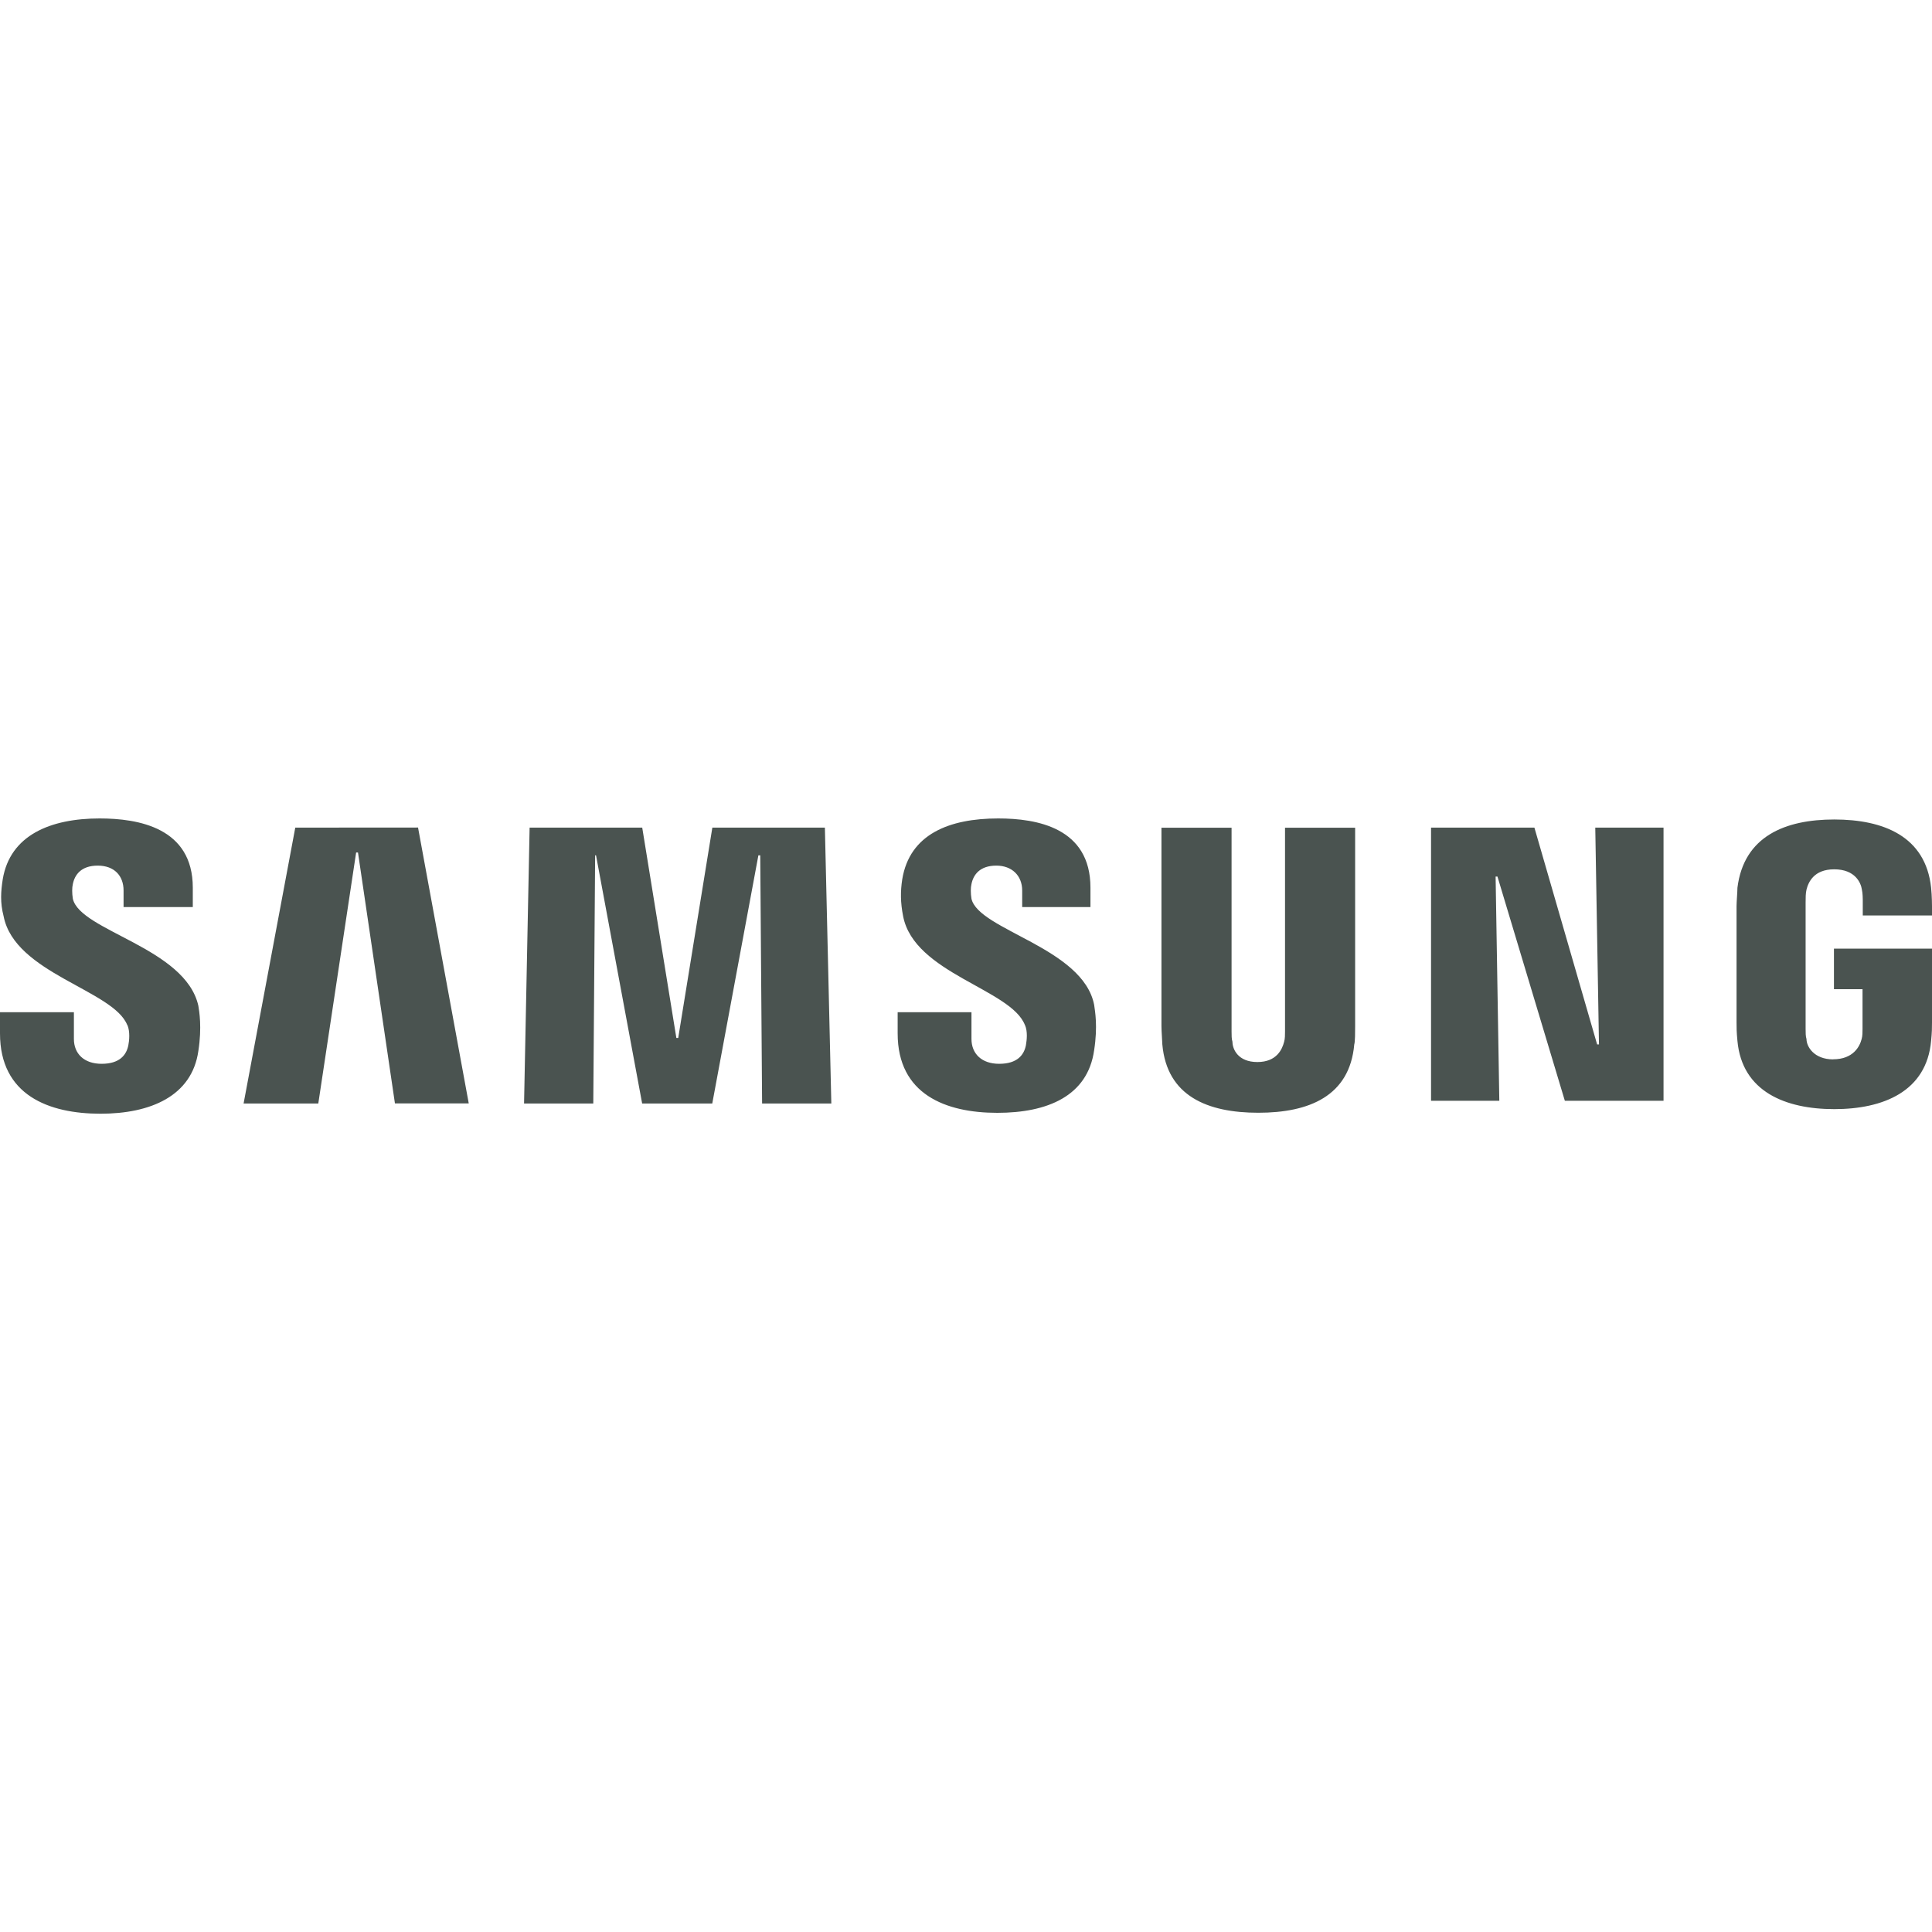
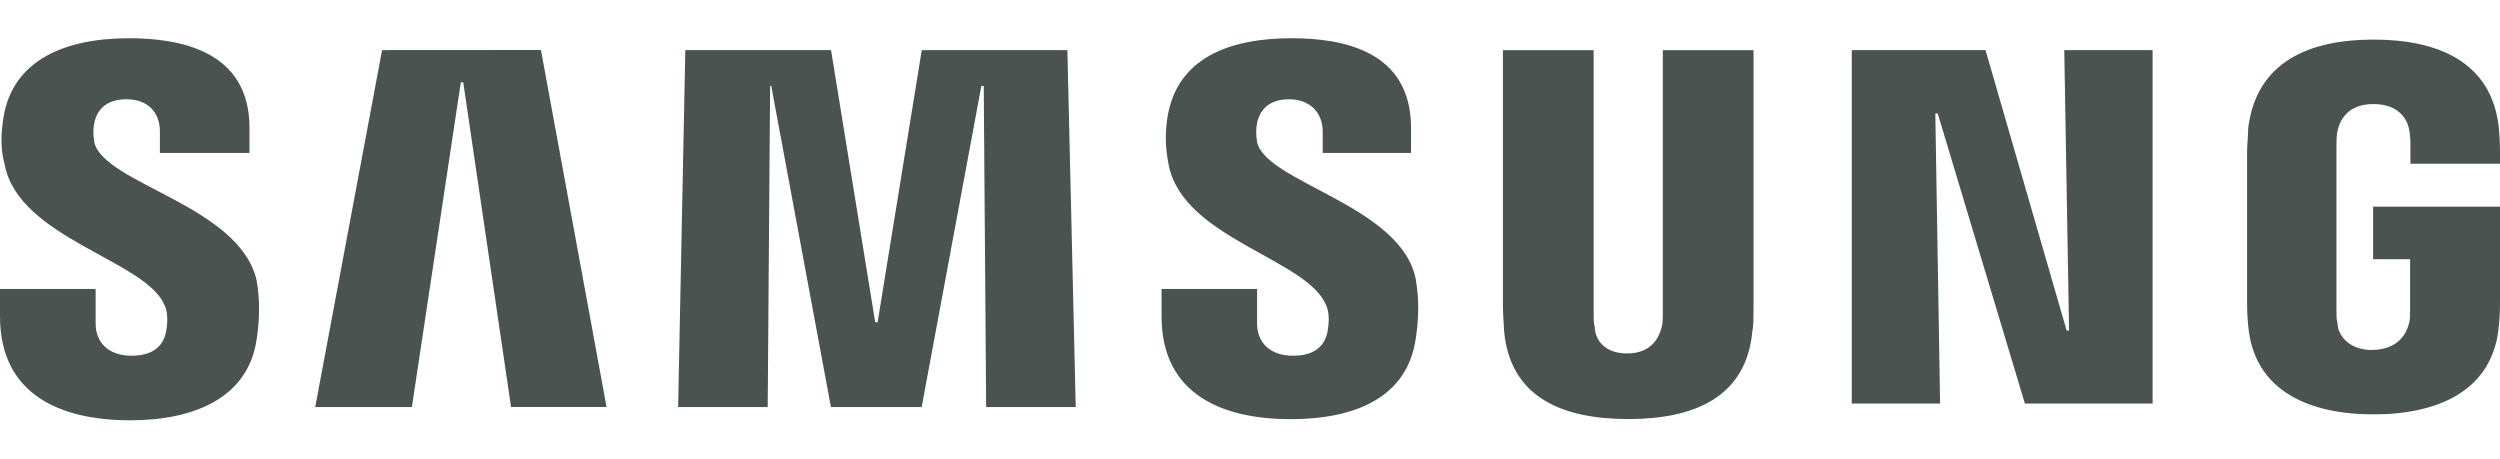
- <svg xmlns="http://www.w3.org/2000/svg" viewBox="0 0 24 24" role="img" aria-label="Samsung">
+ <svg xmlns="http://www.w3.org/2000/svg" viewBox="0 9.8 24 4.4" role="img" aria-label="Samsung">
  <path fill="#4a5350" d="M19.817 10.281l.046 2.693h-.023l-.779-2.693h-1.284v3.393h.848l-.046-2.785h.023l.837 2.785h1.226v-3.393zm-16.149 0l-.642 3.427h.928l.47-3.118h.023l.459 3.117h.917l-.63-3.427zm5.181 0l-.424 2.613h-.023l-.424-2.613H6.579l-.069 3.427h.86l.023-3.083h.011l.573 3.083h.871l.573-3.083h.023l.023 3.083h.86l-.08-3.427zm-7.266 2.453c.034.08.023.195.011.252-.023.115-.103.229-.332.229-.218 0-.344-.126-.344-.309v-.332H0v.264c0 .768.607.997 1.249.997.619 0 1.135-.218 1.215-.779.046-.298.011-.493 0-.562-.161-.722-1.467-.928-1.559-1.329-.011-.069-.011-.138 0-.183.023-.115.103-.229.309-.229.206 0 .321.126.321.309v.206h.86v-.241c0-.745-.676-.86-1.158-.86-.607 0-1.112.206-1.203.756-.023.149-.034.287.011.459.138.711 1.364.917 1.536 1.352m11.152 0c.034.08.023.183.011.252-.023.115-.103.229-.332.229-.218 0-.344-.126-.344-.309v-.332h-.917v.264c0 .756.596.986 1.238.986.619 0 1.123-.206 1.203-.779.046-.298.011-.481 0-.562-.138-.711-1.433-.928-1.524-1.318-.011-.069-.011-.138 0-.183.023-.115.103-.229.309-.229.195 0 .321.126.321.309v.206h.848v-.241c0-.745-.665-.86-1.146-.86-.608 0-1.1.195-1.192.756-.023.149-.023.287.011.459.138.711 1.341.905 1.513 1.352m2.888.459c.241 0 .309-.161.332-.252.011-.034.011-.092.011-.126v-2.533h.871v2.464c0 .069 0 .195-.011.229-.057.642-.562.848-1.192.848-.63 0-1.135-.206-1.192-.848 0-.034-.011-.16-.011-.229v-2.464h.871v2.533c0 .046 0 .092.011.126 0 .092.069.252.309.252m7.152-.034c.252 0 .332-.161.355-.252.011-.034.011-.092.011-.126v-.493h-.355v-.504H24v.917c0 .069 0 .115-.011.229-.057.63-.596.848-1.203.848-.608 0-1.146-.218-1.203-.848-.011-.115-.011-.161-.011-.229v-1.444c0-.057.011-.172.011-.229.08-.642.596-.848 1.203-.848s1.135.206 1.203.848c.011.103.011.229.011.229v.115h-.86v-.195s0-.08-.011-.126c-.011-.08-.08-.252-.344-.252-.252 0-.321.16-.344.252-.011.046-.011.103-.011.161v1.57c0 .046 0 .092.011.126 0 .092.092.252.332.252" />
</svg>
